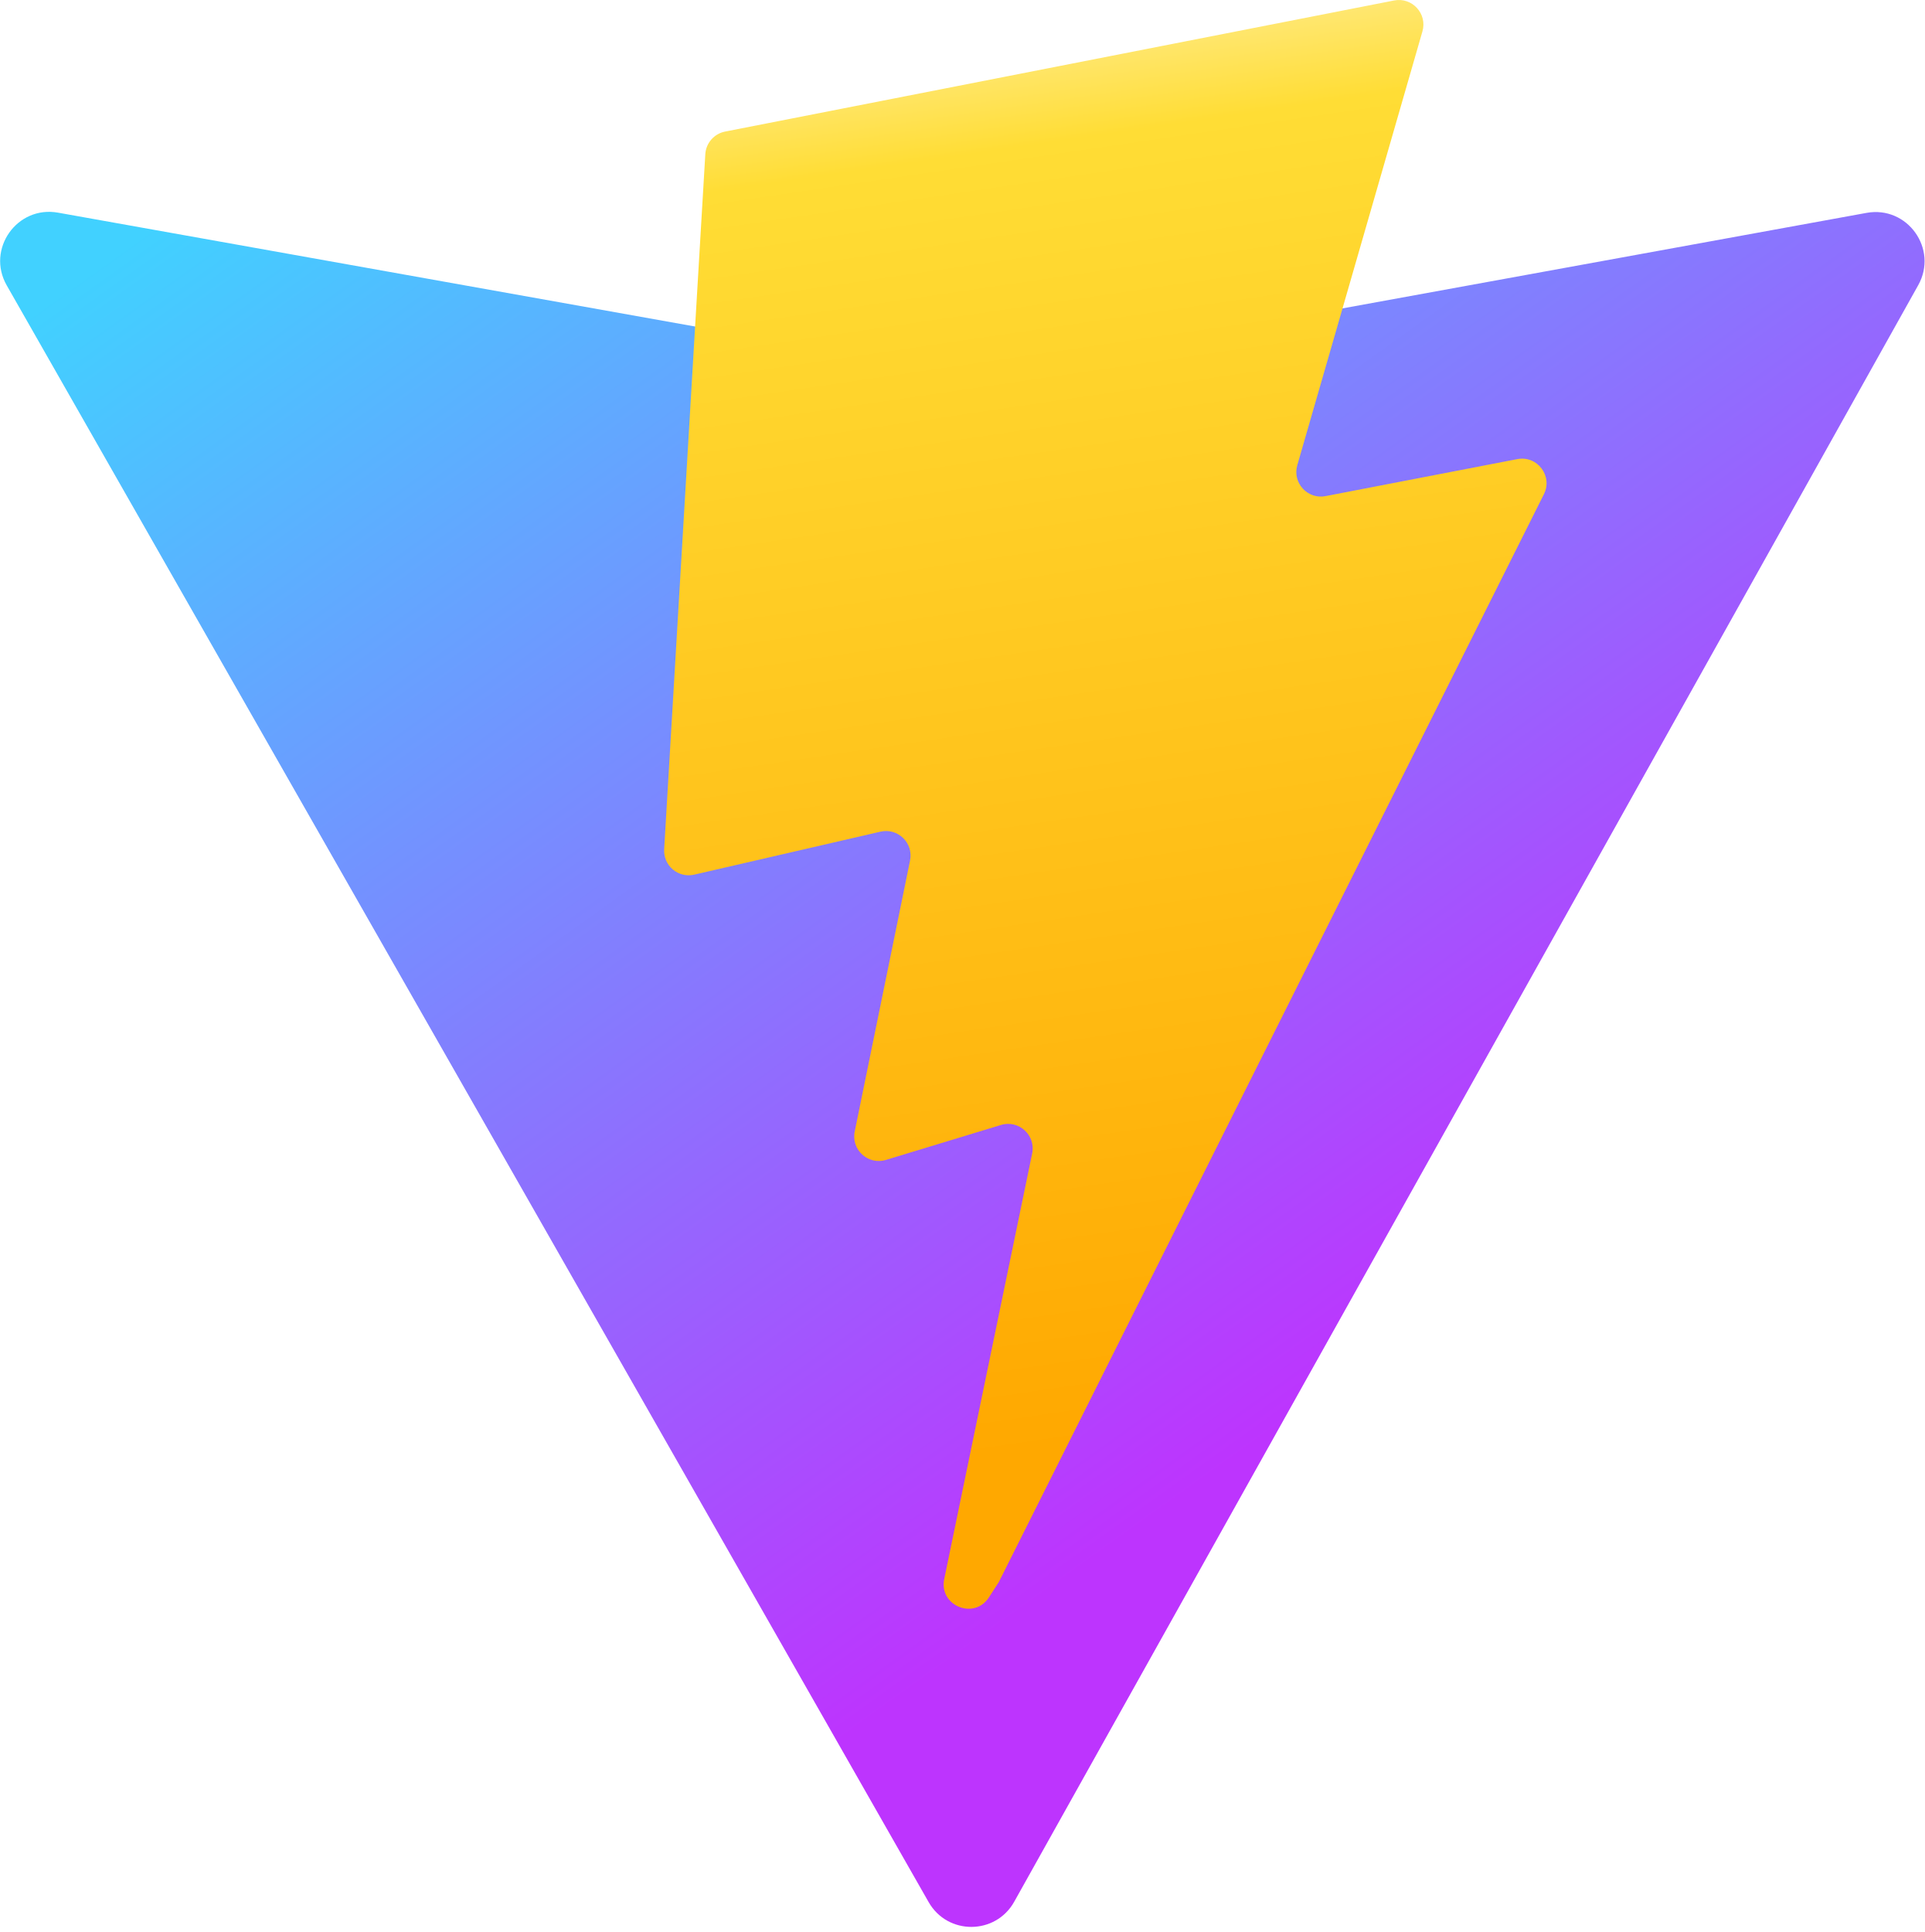
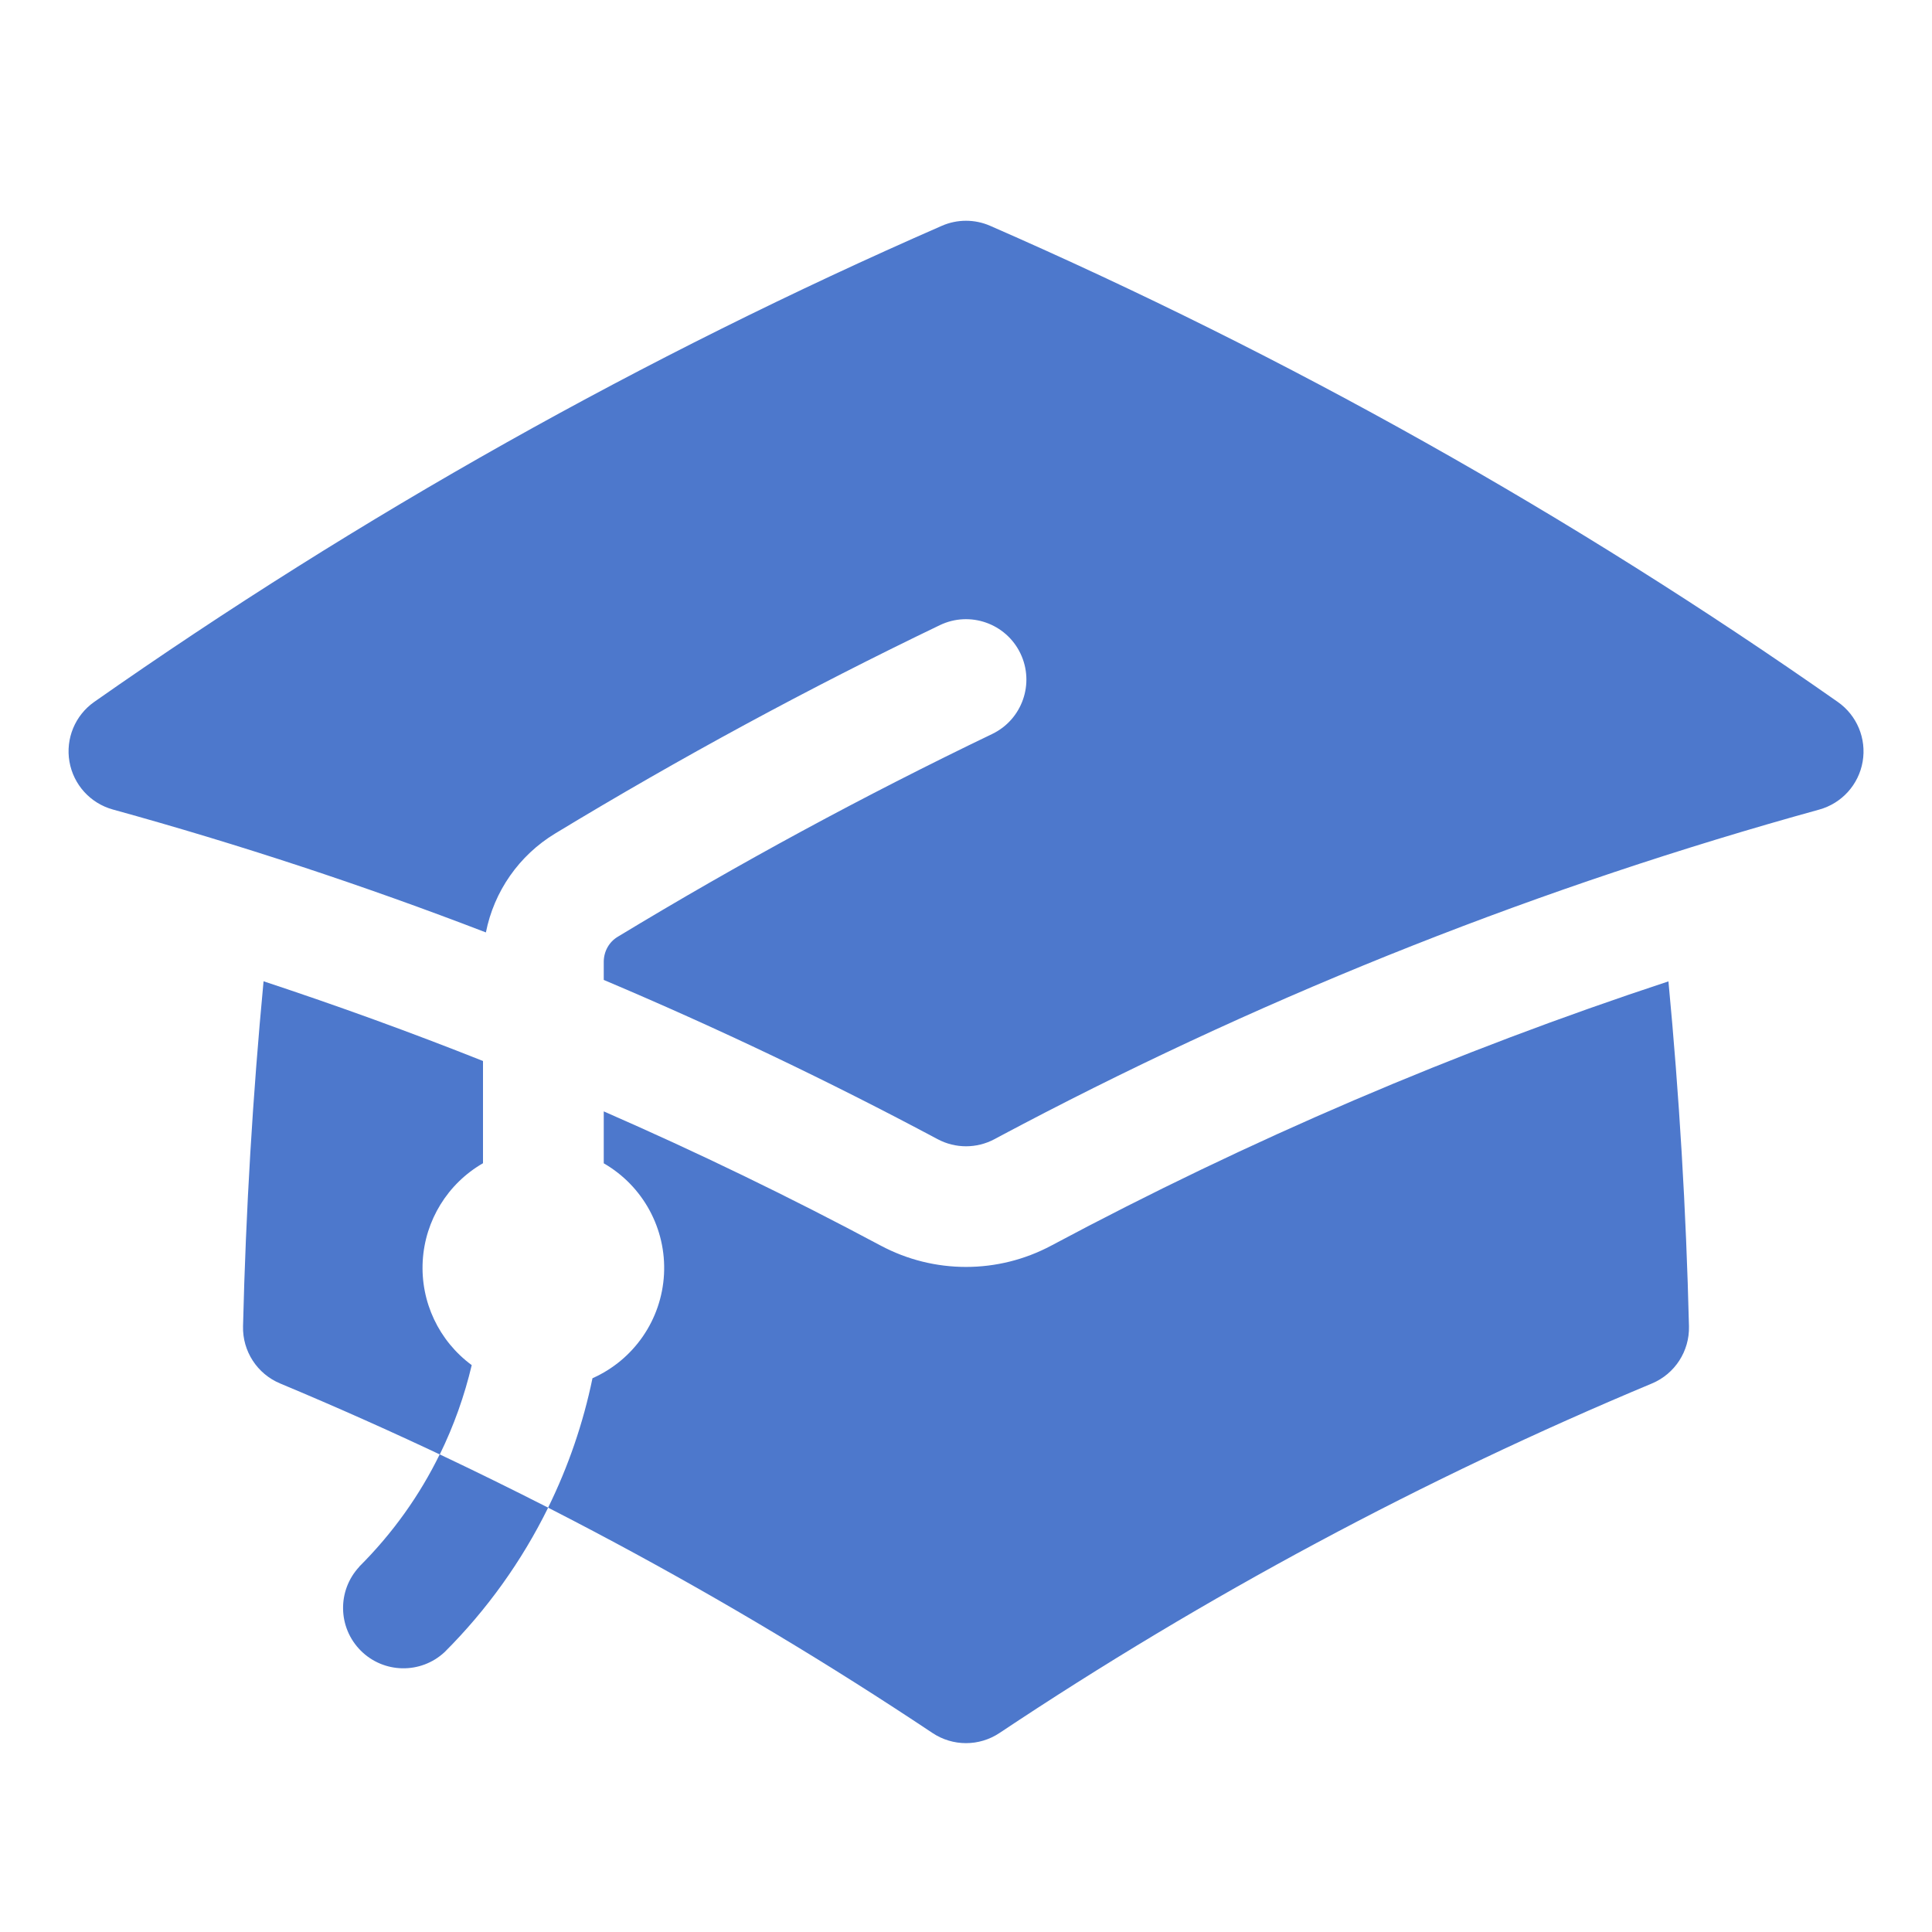
- <svg xmlns="http://www.w3.org/2000/svg" aria-hidden="true" role="img" class="iconify iconify--logos" width="31.88" height="32" preserveAspectRatio="xMidYMid meet" viewBox="0 0 256 257">
-   <defs>
-     <linearGradient id="IconifyId1813088fe1fbc01fb466" x1="-.828%" x2="57.636%" y1="7.652%" y2="78.411%">
-       <stop offset="0%" stop-color="#41D1FF" />
-       <stop offset="100%" stop-color="#BD34FE" />
-     </linearGradient>
-     <linearGradient id="IconifyId1813088fe1fbc01fb467" x1="43.376%" x2="50.316%" y1="2.242%" y2="89.03%">
-       <stop offset="0%" stop-color="#FFEA83" />
-       <stop offset="8.333%" stop-color="#FFDD35" />
-       <stop offset="100%" stop-color="#FFA800" />
-     </linearGradient>
-   </defs>
-   <path fill="url(#IconifyId1813088fe1fbc01fb466)" d="M255.153 37.938L134.897 252.976c-2.483 4.44-8.862 4.466-11.382.048L.875 37.958c-2.746-4.814 1.371-10.646 6.827-9.67l120.385 21.517a6.537 6.537 0 0 0 2.322-.004l117.867-21.483c5.438-.991 9.574 4.796 6.877 9.62Z" />
-   <path fill="url(#IconifyId1813088fe1fbc01fb467)" d="M185.432.063L96.44 17.501a3.268 3.268 0 0 0-2.634 3.014l-5.474 92.456a3.268 3.268 0 0 0 3.997 3.378l24.777-5.718c2.318-.535 4.413 1.507 3.936 3.838l-7.361 36.047c-.495 2.426 1.782 4.5 4.151 3.78l15.304-4.649c2.372-.72 4.652 1.36 4.15 3.788l-11.698 56.621c-.732 3.542 3.979 5.473 5.943 2.437l1.313-2.028l72.516-144.72c1.215-2.423-.88-5.186-3.54-4.672l-25.505 4.922c-2.396.462-4.435-1.77-3.759-4.114l16.646-57.705c.677-2.35-1.37-4.583-3.769-4.113Z" />
+ <svg xmlns="http://www.w3.org/2000/svg" viewBox="0 0 24 24" fill="#4d78cc" class="size-6">
+   <path d="M11.7 2.805a.75.75 0 0 1 .6 0A60.65 60.65 0 0 1 22.83 8.72a.75.75 0 0 1-.231 1.337 49.948 49.948 0 0 0-9.902 3.912l-.003.002c-.114.06-.227.119-.34.18a.75.75 0 0 1-.707 0A50.88 50.88 0 0 0 7.5 12.173v-.224c0-.131.067-.248.172-.311a54.615 54.615 0 0 1 4.653-2.52.75.75 0 0 0-.65-1.352 56.123 56.123 0 0 0-4.78 2.589 1.858 1.858 0 0 0-.859 1.228 49.803 49.803 0 0 0-4.634-1.527.75.75 0 0 1-.231-1.337A60.653 60.653 0 0 1 11.7 2.805Z" />
+   <path d="M13.06 15.473a48.45 48.45 0 0 1 7.666-3.282c.134 1.414.22 2.843.255 4.284a.75.75 0 0 1-.46.711 47.87 47.87 0 0 0-8.105 4.342.75.75 0 0 1-.832 0 47.87 47.87 0 0 0-8.104-4.342.75.75 0 0 1-.461-.71c.035-1.442.121-2.87.255-4.286.921.304 1.83.634 2.726.99v1.27a1.5 1.5 0 0 0-.14 2.508c-.09.38-.222.753-.397 1.11.452.213.901.434 1.346.66a6.727 6.727 0 0 0 .551-1.607 1.5 1.5 0 0 0 .14-2.67v-.645a48.549 48.549 0 0 1 3.44 1.667 2.25 2.25 0 0 0 2.12 0Z" />
+   <path d="M4.462 19.462c.42-.419.753-.89 1-1.395.453.214.902.435 1.347.662a6.742 6.742 0 0 1-1.286 1.794.75.75 0 0 1-1.06-1.06Z" />
</svg>
